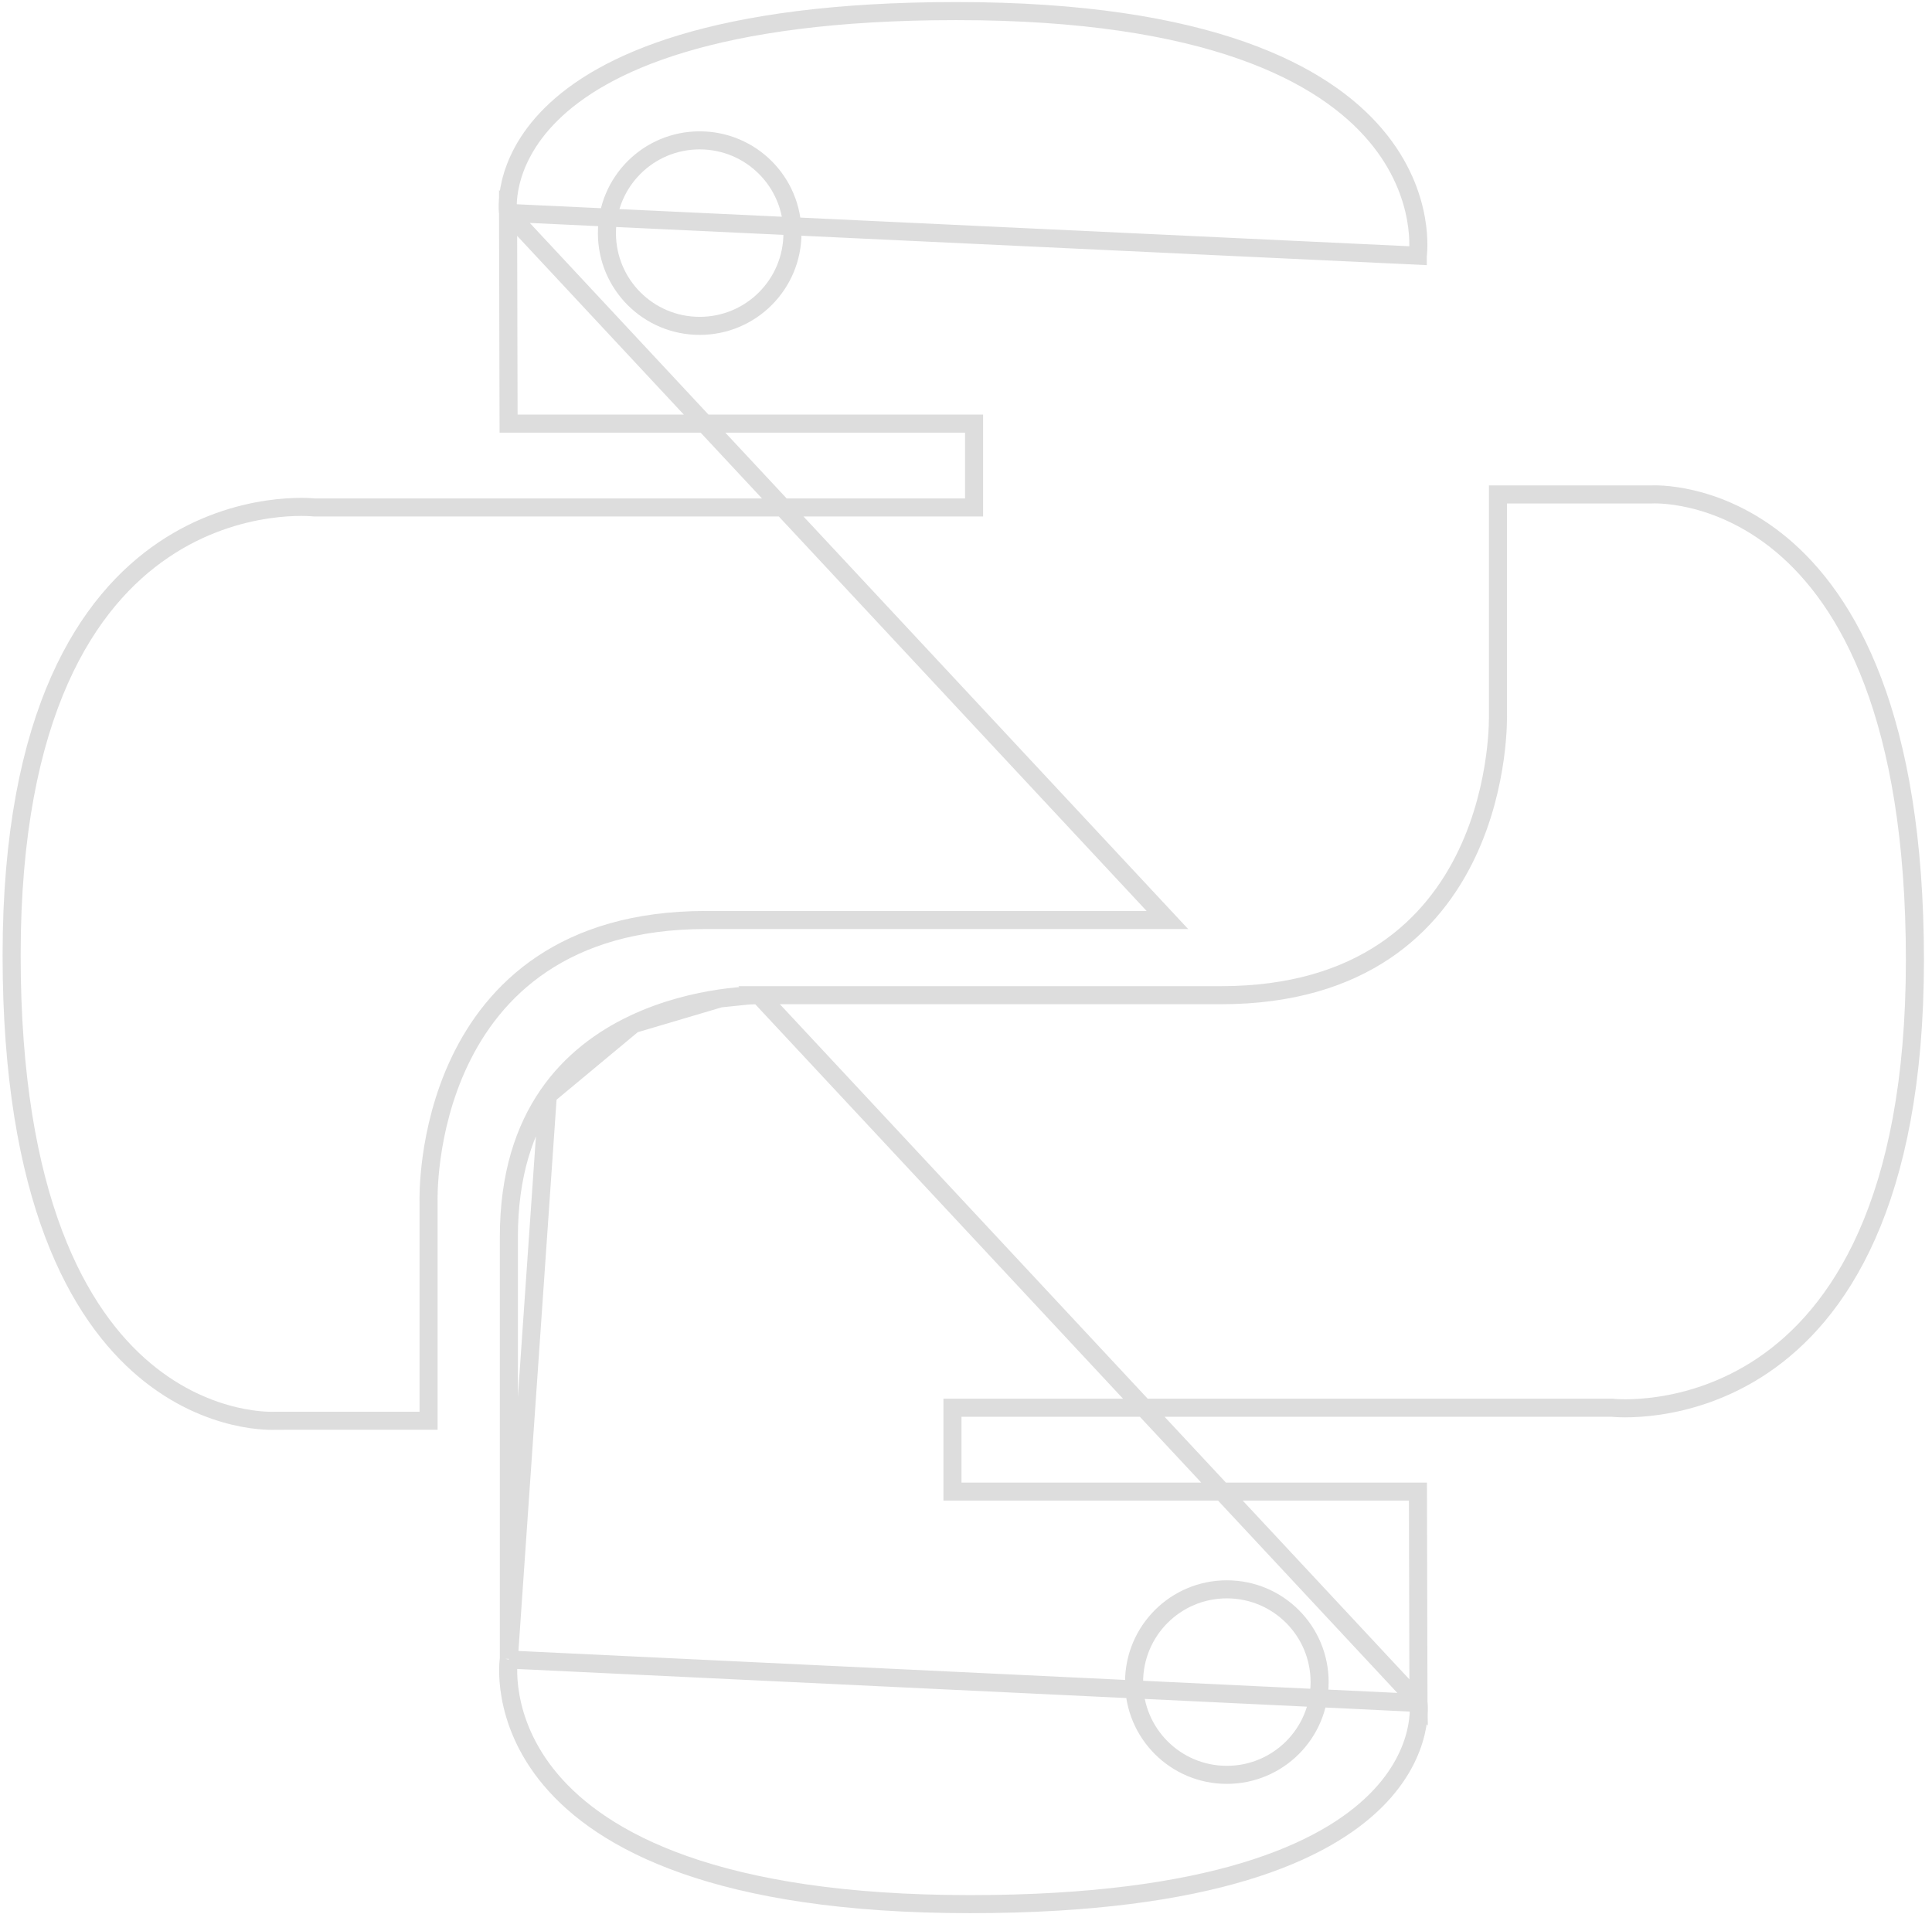
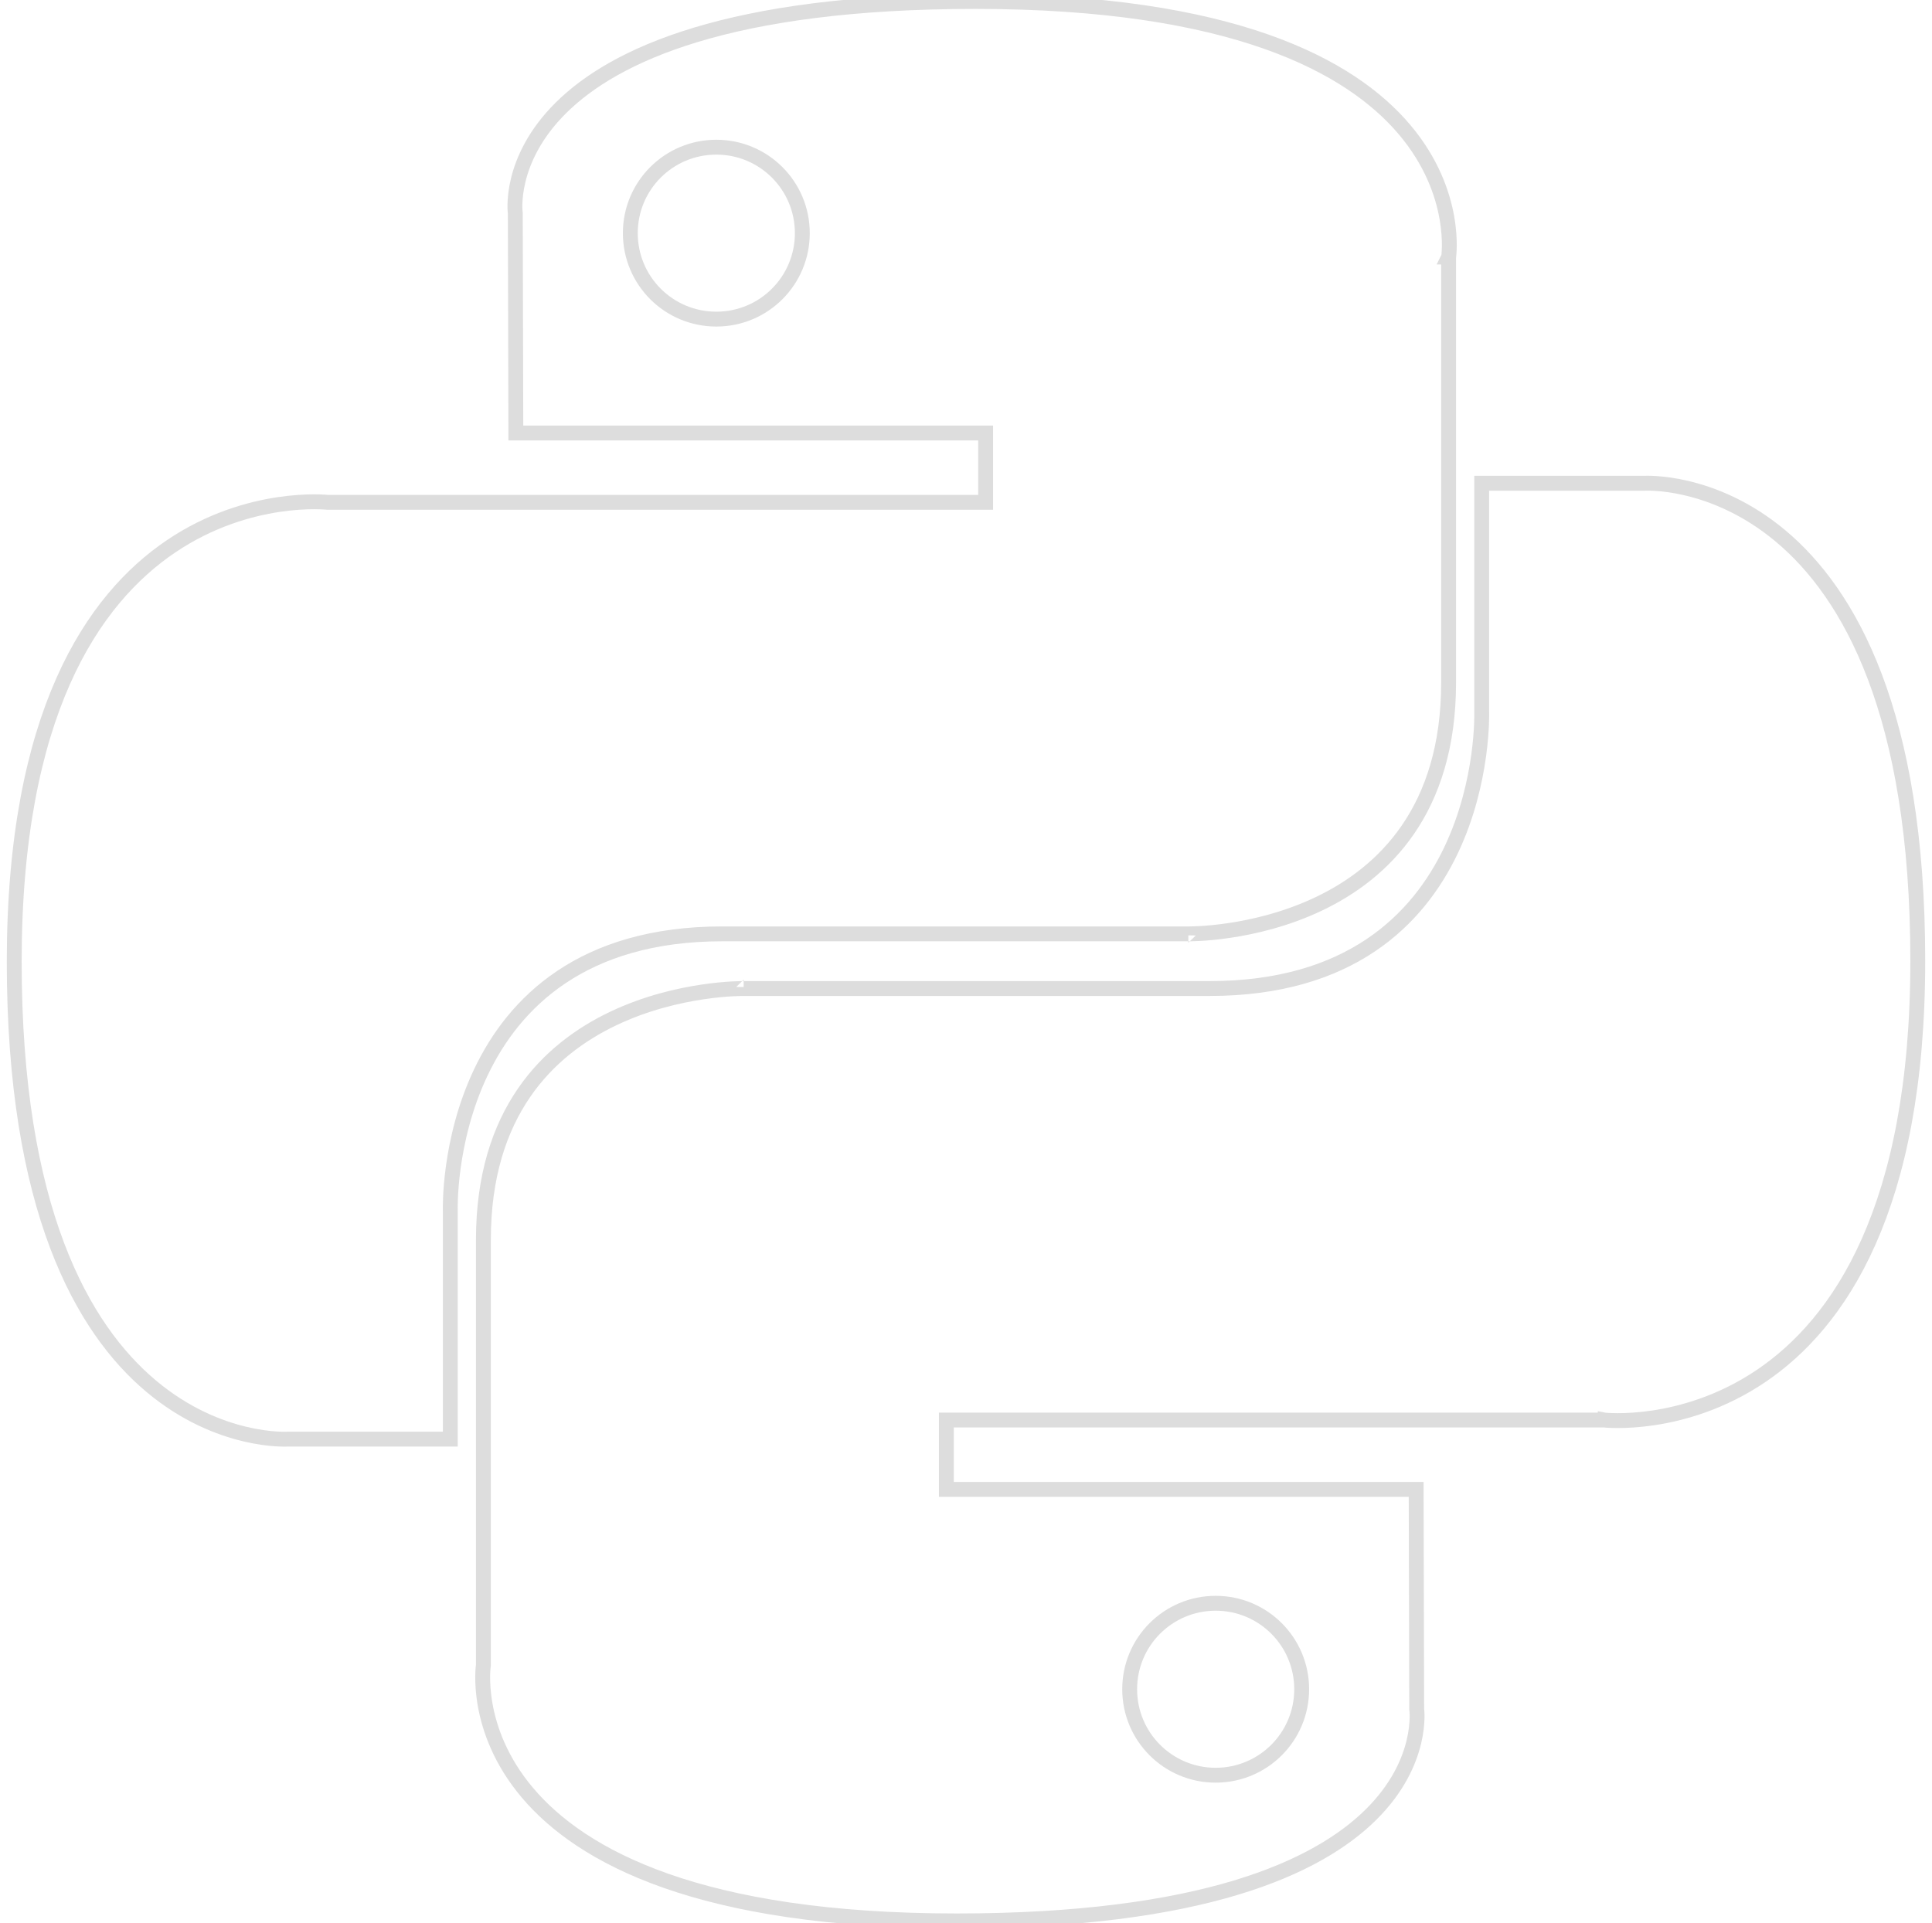
- <svg xmlns="http://www.w3.org/2000/svg" width="214" height="212" viewBox="0 0 214 212" fill="none">
-   <path d="M56.277 23.583L56.277 23.653L56.334 46.928H106.894H107.894V47.928V55.216V56.216H106.894H34.859H34.802L34.748 56.21L34.747 56.21L34.746 56.21L34.746 56.21L34.733 56.209C34.721 56.207 34.7 56.205 34.672 56.203C34.615 56.198 34.527 56.191 34.41 56.184C34.175 56.169 33.824 56.155 33.373 56.154C32.47 56.154 31.169 56.211 29.605 56.444C26.474 56.912 22.303 58.084 18.133 60.899C9.847 66.491 1.287 78.771 1.287 105.809C1.287 132.889 8.778 145.7 16.017 151.776C19.65 154.825 23.273 156.226 25.978 156.867C27.331 157.188 28.454 157.318 29.23 157.368C29.619 157.393 29.92 157.399 30.119 157.398C30.168 157.398 30.211 157.397 30.248 157.397C30.286 157.396 30.317 157.395 30.341 157.394C30.364 157.393 30.381 157.392 30.391 157.392L30.398 157.392L30.4 157.392L30.4 157.391L30.4 157.391L30.43 157.39H30.462H47.471V133.107L47.471 133.095C47.47 133.078 47.47 133.054 47.469 133.022C47.468 132.96 47.467 132.869 47.467 132.753C47.468 132.52 47.473 132.182 47.49 131.756C47.524 130.904 47.608 129.693 47.807 128.242C48.205 125.346 49.063 121.468 50.916 117.576C52.77 113.679 55.63 109.752 60.031 106.802C64.438 103.849 70.327 101.918 78.164 101.918H129.299H129.307L56.277 23.583ZM56.277 23.583L56.267 23.518L56.267 23.518L56.267 23.517C56.267 23.516 56.267 23.517 56.267 23.516C56.267 23.516 56.267 23.515 56.267 23.514C56.266 23.509 56.265 23.498 56.263 23.483C56.26 23.451 56.255 23.398 56.25 23.326C56.24 23.181 56.231 22.959 56.237 22.67C56.249 22.092 56.321 21.249 56.566 20.229C57.054 18.197 58.236 15.438 61.047 12.652C66.682 7.067 79.023 1.227 105.93 1.227C134.022 1.227 146.693 8.256 152.388 14.996C155.241 18.372 156.396 21.733 156.843 24.236C157.068 25.49 157.114 26.53 157.106 27.249C157.102 27.608 157.084 27.886 157.068 28.07C157.059 28.161 157.052 28.229 157.047 28.272C157.044 28.293 157.042 28.308 157.041 28.317L157.04 28.322L157.04 28.323L157.04 28.324L56.277 23.583ZM87.777 25.824C87.777 20.142 83.183 15.549 77.501 15.549C71.82 15.549 67.226 20.142 67.226 25.824C67.226 31.506 71.82 36.099 77.501 36.099C83.183 36.099 87.777 31.506 87.777 25.824Z" stroke="#DDDDDD" stroke-width="2" />
-   <path d="M157.118 188.582L157.117 188.511L157.06 165.236H106.501H105.501V164.236V156.949V155.949H106.501H178.535H178.592L178.646 155.955L178.647 155.955L178.648 155.955L178.648 155.955L178.661 155.956C178.673 155.958 178.694 155.96 178.722 155.962C178.759 155.965 178.808 155.969 178.87 155.974C178.904 155.976 178.942 155.979 178.984 155.981C179.219 155.995 179.57 156.01 180.021 156.011C180.924 156.011 182.225 155.954 183.789 155.72C186.92 155.253 191.091 154.081 195.262 151.266C203.547 145.673 212.107 133.394 212.107 106.356C212.107 79.275 204.616 66.465 197.377 60.389C193.744 57.34 190.121 55.939 187.416 55.298C186.063 54.977 184.94 54.847 184.164 54.797C183.776 54.771 183.474 54.766 183.275 54.767C183.175 54.767 183.101 54.769 183.053 54.771C183.03 54.772 183.013 54.772 183.003 54.773L182.996 54.773L182.994 54.773L182.994 54.773L182.994 54.773L182.964 54.775H182.932H165.923V79.058L165.924 79.069C165.924 79.087 165.925 79.111 165.925 79.142C165.926 79.205 165.927 79.296 165.927 79.412C165.926 79.645 165.922 79.982 165.904 80.409C165.87 81.261 165.786 82.472 165.587 83.922C165.189 86.819 164.331 90.697 162.479 94.589C160.624 98.486 157.764 102.413 153.363 105.363C148.956 108.316 143.067 110.247 135.23 110.247H84.095H84.087L157.118 188.582ZM157.118 188.582L157.127 188.647M157.118 188.582L157.127 188.647M84.079 110.247L84.08 110.247L84.079 110.247ZM84.079 110.247L84.078 110.247M84.079 110.247L84.078 110.247M157.127 188.647L157.127 188.648M157.127 188.647L157.127 188.648M157.127 188.648L157.127 188.65M157.127 188.648L157.127 188.65M157.127 188.65L157.127 188.651M157.127 188.65L157.127 188.651M157.127 188.651C157.128 188.656 157.129 188.666 157.131 188.682C157.132 188.694 157.134 188.708 157.135 188.726C157.138 188.755 157.141 188.793 157.144 188.839C157.154 188.984 157.163 189.206 157.157 189.495C157.145 190.073 157.073 190.916 156.828 191.936C156.34 193.968 155.159 196.727 152.347 199.513C146.712 205.098 134.371 210.938 107.464 210.938C79.372 210.938 66.701 203.909 61.006 197.169C58.154 193.793 56.998 190.432 56.551 187.928C56.327 186.674 56.28 185.635 56.288 184.916C56.293 184.557 56.31 184.279 56.327 184.095C56.335 184.003 56.342 183.935 56.347 183.893C56.35 183.872 56.352 183.857 56.353 183.848L56.354 183.843L56.354 183.842M157.127 188.651L56.354 183.842M56.354 183.842L56.354 183.841L56.354 183.842ZM56.366 183.691V183.767V183.691ZM56.366 183.691V137.013C56.366 130.133 58.113 125.072 60.679 121.33M56.366 183.691L60.679 121.33M60.679 121.33C63.251 117.582 66.688 115.096 70.159 113.446M60.679 121.33L70.159 113.446M70.159 113.446C73.635 111.795 77.123 110.993 79.752 110.605M70.159 113.446L79.752 110.605M79.752 110.605C81.064 110.411 82.155 110.321 82.915 110.28M79.752 110.605L82.915 110.28M82.915 110.28C83.294 110.26 83.59 110.252 83.789 110.248M82.915 110.28L83.789 110.248M83.789 110.248C83.888 110.247 83.963 110.246 84.012 110.246M83.789 110.248L84.012 110.246M84.012 110.246L84.066 110.246M84.012 110.246L84.066 110.246M84.066 110.246L84.078 110.247M84.066 110.246L84.078 110.247M125.617 186.341C125.617 192.022 130.211 196.616 135.893 196.616C141.574 196.616 146.168 192.022 146.168 186.341C146.168 180.659 141.574 176.065 135.893 176.065C130.211 176.065 125.617 180.659 125.617 186.341Z" stroke="#DDDDDD" stroke-width="2" />
+ <svg xmlns="http://www.w3.org/2000/svg" width="212px" height="211px" viewBox="0 0 1282 1293" fill="none">
+   <path d="M337.935 143.461L337.925 143.392L337.925 143.392L337.925 143.389L337.923 143.374C337.921 143.36 337.918 143.337 337.914 143.305C337.906 143.242 337.894 143.146 337.881 143.016C337.853 142.757 337.816 142.367 337.782 141.855C337.713 140.831 337.653 139.319 337.693 137.387C337.773 133.525 338.252 127.99 339.85 121.341C343.045 108.049 350.72 90.277 368.683 72.477C404.619 36.867 481.888 1 647.3 1C820.136 1 899.587 44.23 935.877 87.172C954.027 108.648 961.433 130.11 964.307 146.189C965.745 154.231 966.049 160.927 965.994 165.605C965.967 167.944 965.85 169.778 965.741 171.022C965.686 171.644 965.633 172.118 965.595 172.435C965.575 172.593 965.56 172.712 965.549 172.79C965.543 172.829 965.539 172.858 965.537 172.876L965.534 172.896L965.533 172.9C965.533 172.9 965.533 172.9 965.534 172.9L965.533 172.9L965.521 172.976V173.053V459.014C965.521 502.072 954.568 534.12 938.192 557.988C921.81 581.864 899.96 597.62 878.076 608.016C856.187 618.415 834.286 623.442 817.847 625.868C809.631 627.081 802.785 627.643 797.998 627.901C795.605 628.03 793.726 628.084 792.449 628.105C791.81 628.116 791.321 628.118 790.994 628.118C790.83 628.118 790.706 628.117 790.624 628.117L790.533 628.116L790.51 628.115L790.505 628.115C790.505 628.115 790.504 628.115 790.488 629.115L790.504 628.115L790.496 628.115H790.488H477.171C430.029 628.115 394.972 639.714 368.923 657.169C342.878 674.62 325.901 697.883 314.843 721.115C303.786 744.343 298.637 767.557 296.249 784.955C295.055 793.656 294.551 800.91 294.346 805.992C294.243 808.533 294.215 810.532 294.213 811.898C294.212 812.581 294.217 813.105 294.222 813.461C294.225 813.639 294.228 813.774 294.23 813.866L294.233 813.97L294.234 813.975V813.99V967.948H184.89H184.858L184.826 967.95L184.831 968.021C184.826 967.95 184.826 967.95 184.826 967.95L184.821 967.95L184.8 967.952C184.78 967.953 184.748 967.955 184.706 967.957C184.622 967.961 184.495 967.966 184.325 967.972C183.985 967.984 183.476 967.997 182.81 968C181.477 968.005 179.514 967.969 177.01 967.807C172.003 967.481 164.837 966.647 156.232 964.607C139.023 960.529 116.06 951.634 93.088 932.358C47.169 893.828 1 813.632 1 646.826C1 480.063 53.875 402.945 106.474 367.446C132.802 349.677 159.131 342.285 178.879 339.335C188.753 337.86 196.977 337.497 202.727 337.501C205.602 337.503 207.858 337.598 209.39 337.691C210.157 337.738 210.743 337.784 211.135 337.818C211.331 337.836 211.479 337.85 211.576 337.86C211.607 337.863 211.632 337.866 211.653 337.868L211.685 337.871L211.711 337.874L211.717 337.875C211.717 337.875 211.717 337.875 211.722 337.836L211.717 337.875L211.774 337.881H211.83H653.205H654.205V336.881V292.234V291.234H653.205H338.302L337.935 143.532L337.935 143.461ZM530.944 156.818C530.944 124.84 505.094 98.994 473.112 98.994C441.13 98.994 415.279 124.84 415.279 156.818C415.279 188.795 441.13 214.641 473.112 214.641C505.094 214.641 530.944 188.795 530.944 156.818Z" stroke="#DDDDDD" stroke-width="10" />
+   <path d="M944.065 1149.47L944.065 1149.54L944.075 1149.61L944.075 1149.61L944.077 1149.63C944.079 1149.64 944.082 1149.66 944.086 1149.69C944.094 1149.76 944.106 1149.85 944.119 1149.98C944.147 1150.24 944.184 1150.63 944.218 1151.14C944.287 1152.17 944.346 1153.68 944.306 1155.61C944.226 1159.47 943.748 1165.01 942.15 1171.66C938.955 1184.95 931.28 1202.72 913.317 1220.52C877.381 1256.13 800.112 1292 634.7 1292C461.864 1292 382.413 1248.77 346.123 1205.83C327.973 1184.35 320.566 1162.89 317.693 1146.81C316.255 1138.77 315.951 1132.07 316.006 1127.39C316.033 1125.06 316.15 1123.22 316.259 1121.98C316.314 1121.36 316.367 1120.88 316.405 1120.56C316.425 1120.41 316.44 1120.29 316.451 1120.21C316.457 1120.17 316.461 1120.14 316.463 1120.12L316.466 1120.1L316.467 1120.1L316.479 1120.02V1119.95V833.986C316.479 790.928 327.432 758.881 343.808 735.012C360.19 711.136 382.04 695.38 403.924 684.984C425.813 674.585 447.714 669.558 464.153 667.132C472.369 665.919 479.215 665.357 484.002 665.099C486.395 664.97 488.274 664.916 489.551 664.895C490.19 664.884 490.679 664.882 491.006 664.882C491.17 664.882 491.294 664.883 491.376 664.883L491.467 664.884L491.49 664.885L491.495 664.885C491.495 664.885 491.496 664.885 491.512 663.885L491.496 664.885L491.504 664.885H491.512H804.829C851.971 664.885 887.028 653.286 913.077 635.831C939.122 618.379 956.099 595.117 967.157 571.884C978.214 548.657 983.363 525.443 985.751 508.045C986.945 499.343 987.449 492.09 987.654 487.008C987.757 484.467 987.785 482.468 987.787 481.102C987.788 480.419 987.783 479.894 987.778 479.539L987.775 479.374C987.773 479.275 987.771 479.195 987.77 479.134L987.767 479.03L987.766 479.025V325.052H1097.11H1097.14L1097.17 325.05L1097.14 324.539C1097.17 325.05 1097.17 325.05 1097.17 325.05L1097.18 325.05L1097.2 325.048L1097.24 325.046L1097.29 325.043C1097.38 325.039 1097.51 325.033 1097.68 325.028C1098.01 325.016 1098.52 325.003 1099.19 325C1100.52 324.995 1102.49 325.031 1104.99 325.193C1110 325.519 1117.16 326.353 1125.77 328.393C1142.98 332.471 1165.94 341.366 1188.91 360.642C1234.83 399.172 1281 479.368 1281 646.174C1281 812.937 1228.13 890.055 1175.53 925.554C1149.2 943.323 1122.87 950.715 1103.12 953.665C1093.25 955.14 1085.02 955.503 1079.27 955.499C1076.4 955.497 1074.14 955.402 1072.61 955.309C1072.21 955.285 1071.87 955.261 1071.57 955.239C1071.29 955.218 1071.06 955.198 1070.87 955.182C1070.67 955.164 1070.52 955.15 1070.42 955.14C1070.37 955.135 1070.34 955.131 1070.32 955.129L1070.29 955.126L1070.28 955.125C1070.28 955.125 1070.28 955.125 1070.17 956.119L1070.28 955.125L1070.23 955.119H1070.17H628.795H627.795V956.119V1000.77V1001.77H628.795H943.698L944.065 1149.47ZM751.056 1136.18C751.056 1168.16 776.906 1194.01 808.888 1194.01C840.87 1194.01 866.721 1168.16 866.721 1136.18C866.721 1104.21 840.87 1078.36 808.888 1078.36C776.906 1078.36 751.056 1104.21 751.056 1136.18Z" stroke="#DDDDDD" stroke-width="10" />
</svg>
